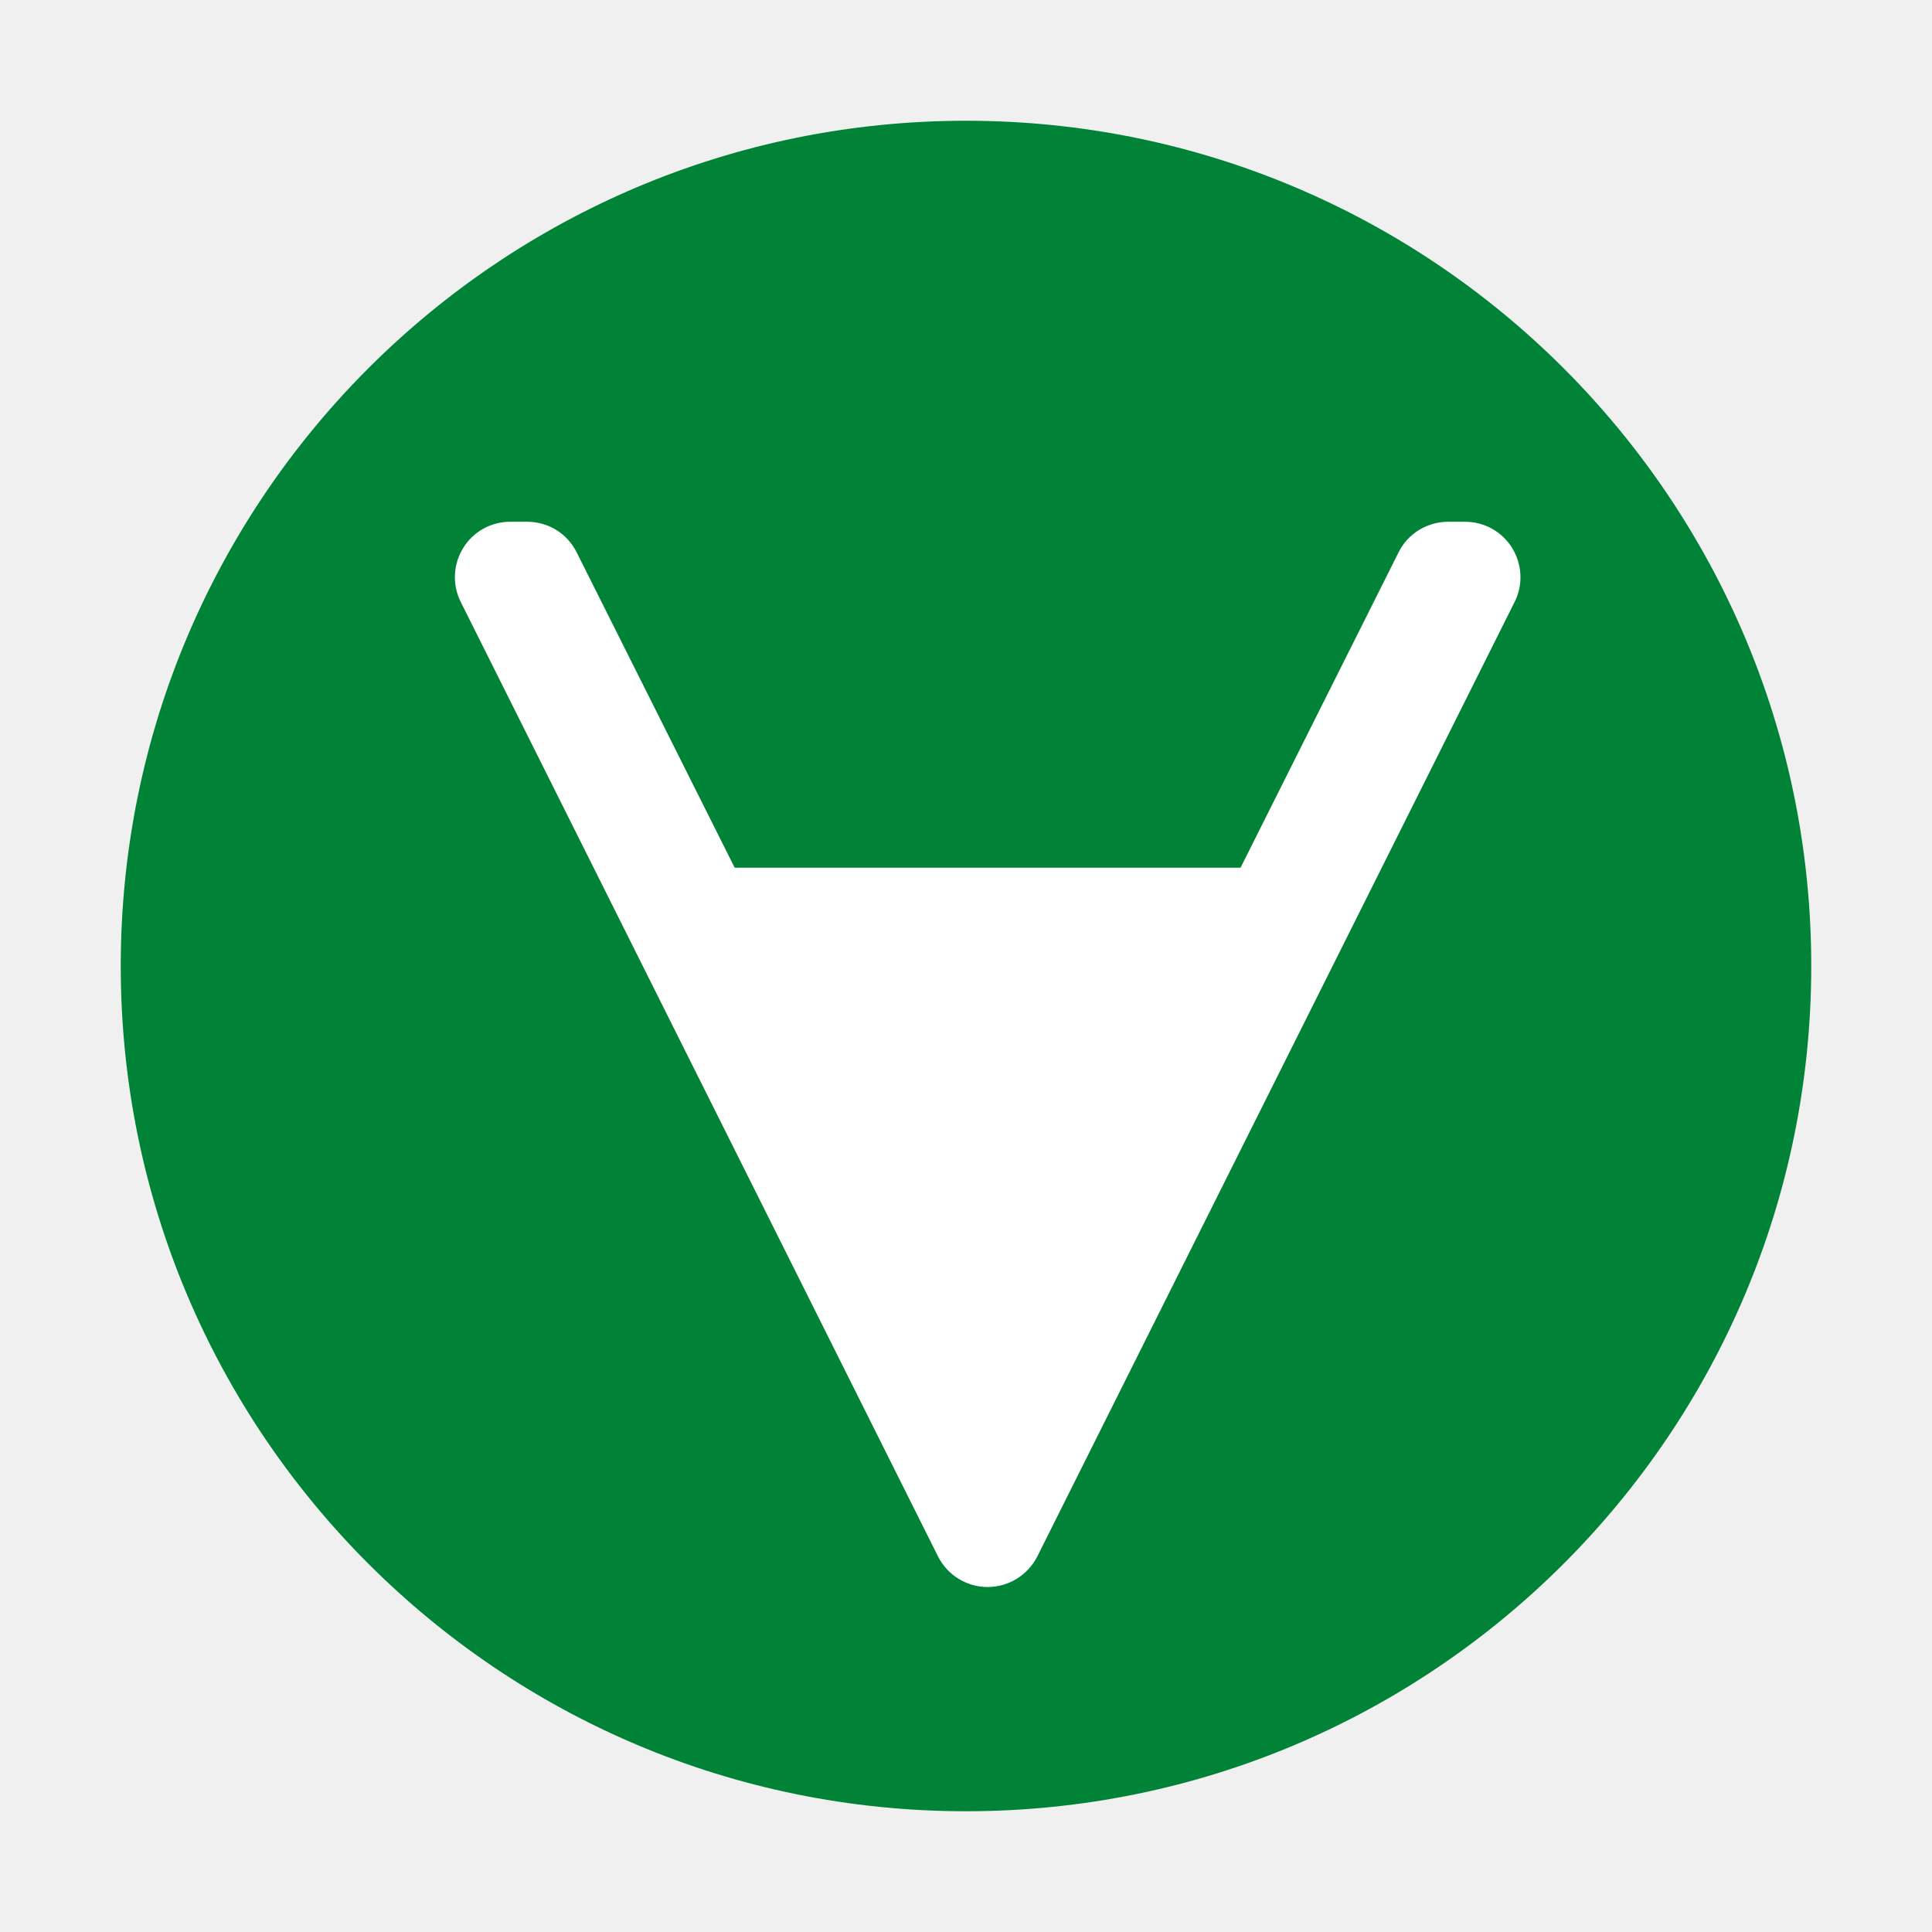
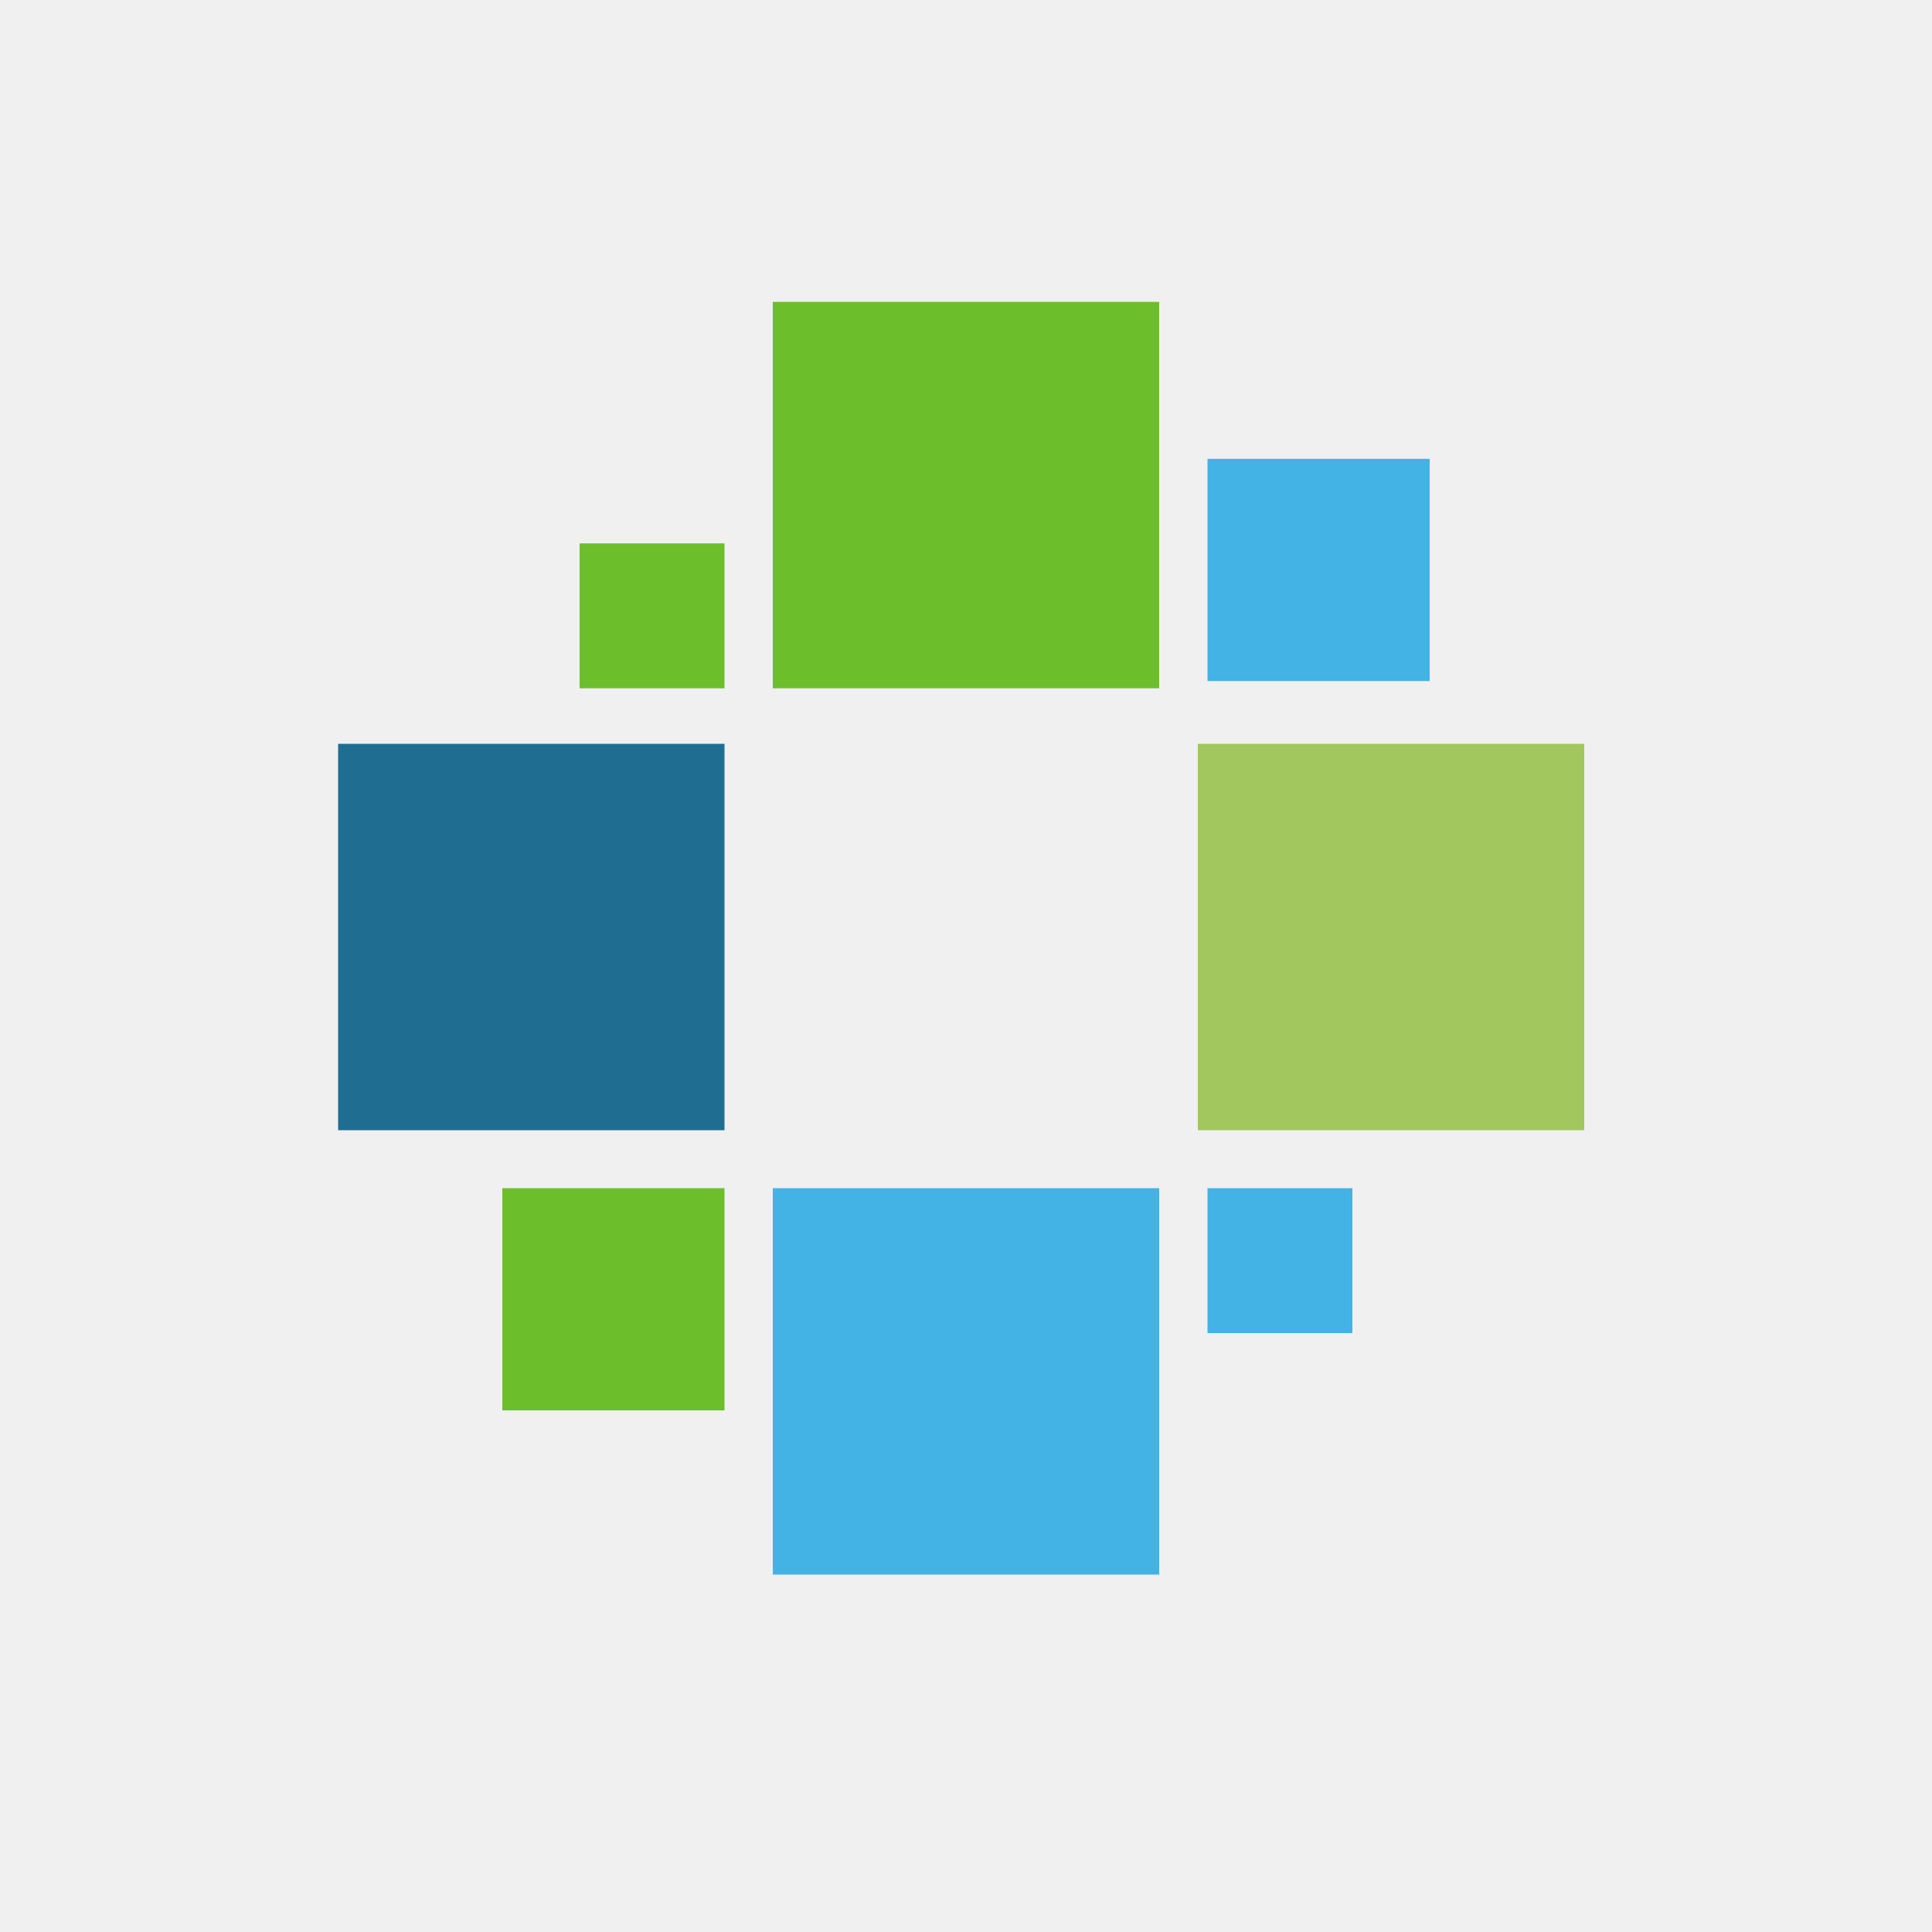
<svg xmlns="http://www.w3.org/2000/svg" width="16" height="16" viewBox="0 0 16 16" fill="none">
-   <path d="M1 8C1 4.134 4.134 1 8 1C11.866 1 15 4.134 15 8C15 11.866 11.866 15 8 15C4.134 15 1 11.866 1 8Z" fill="#008336" />
-   <path d="M8.214 11.794L10.524 7.186H5.904L8.214 11.794Z" fill="white" />
-   <path d="M8.181 8.957C8.538 8.957 8.829 8.659 8.829 8.294C8.829 7.932 8.545 7.646 8.181 7.646C7.817 7.646 7.517 7.938 7.517 8.294C7.517 8.659 7.817 8.957 8.181 8.957Z" fill="white" />
-   <path d="M3.814 4.982L7.769 12.891C7.848 13.046 8.006 13.143 8.179 13.143C8.352 13.143 8.51 13.046 8.59 12.891L12.545 4.982C12.615 4.841 12.606 4.674 12.523 4.538C12.44 4.404 12.294 4.321 12.134 4.321H11.993C11.82 4.321 11.659 4.419 11.583 4.573L8.179 11.366L4.775 4.573C4.698 4.419 4.541 4.321 4.367 4.321H4.224C4.065 4.321 3.918 4.404 3.836 4.538C3.752 4.674 3.745 4.841 3.814 4.982" fill="white" />
+   <rect x="4.8" y="4.5" width="1.2" height="1.2" fill="#6cbf2a" />
+   <rect x="6.4" y="2.5" width="3.2" height="3.2" fill="#6cbf2a" />
+   <rect x="10" y="3.8" width="1.84" height="1.84" fill="#43b2e5" />
+   <rect x="2.8" y="6.16" width="3.2" height="3.2" fill="#1f6e91" />
+   <rect x="9.92" y="6.16" width="3.2" height="3.2" fill="#a2c75e" />
+   <rect x="4.16" y="9.84" width="1.84" height="1.84" fill="#6cbf2a" />
+   <rect x="6.4" y="9.84" width="3.2" height="3.2" fill="#43b2e5" />
+   <rect x="10" y="9.84" width="1.2" height="1.2" fill="#43b2e5" />
</svg>
